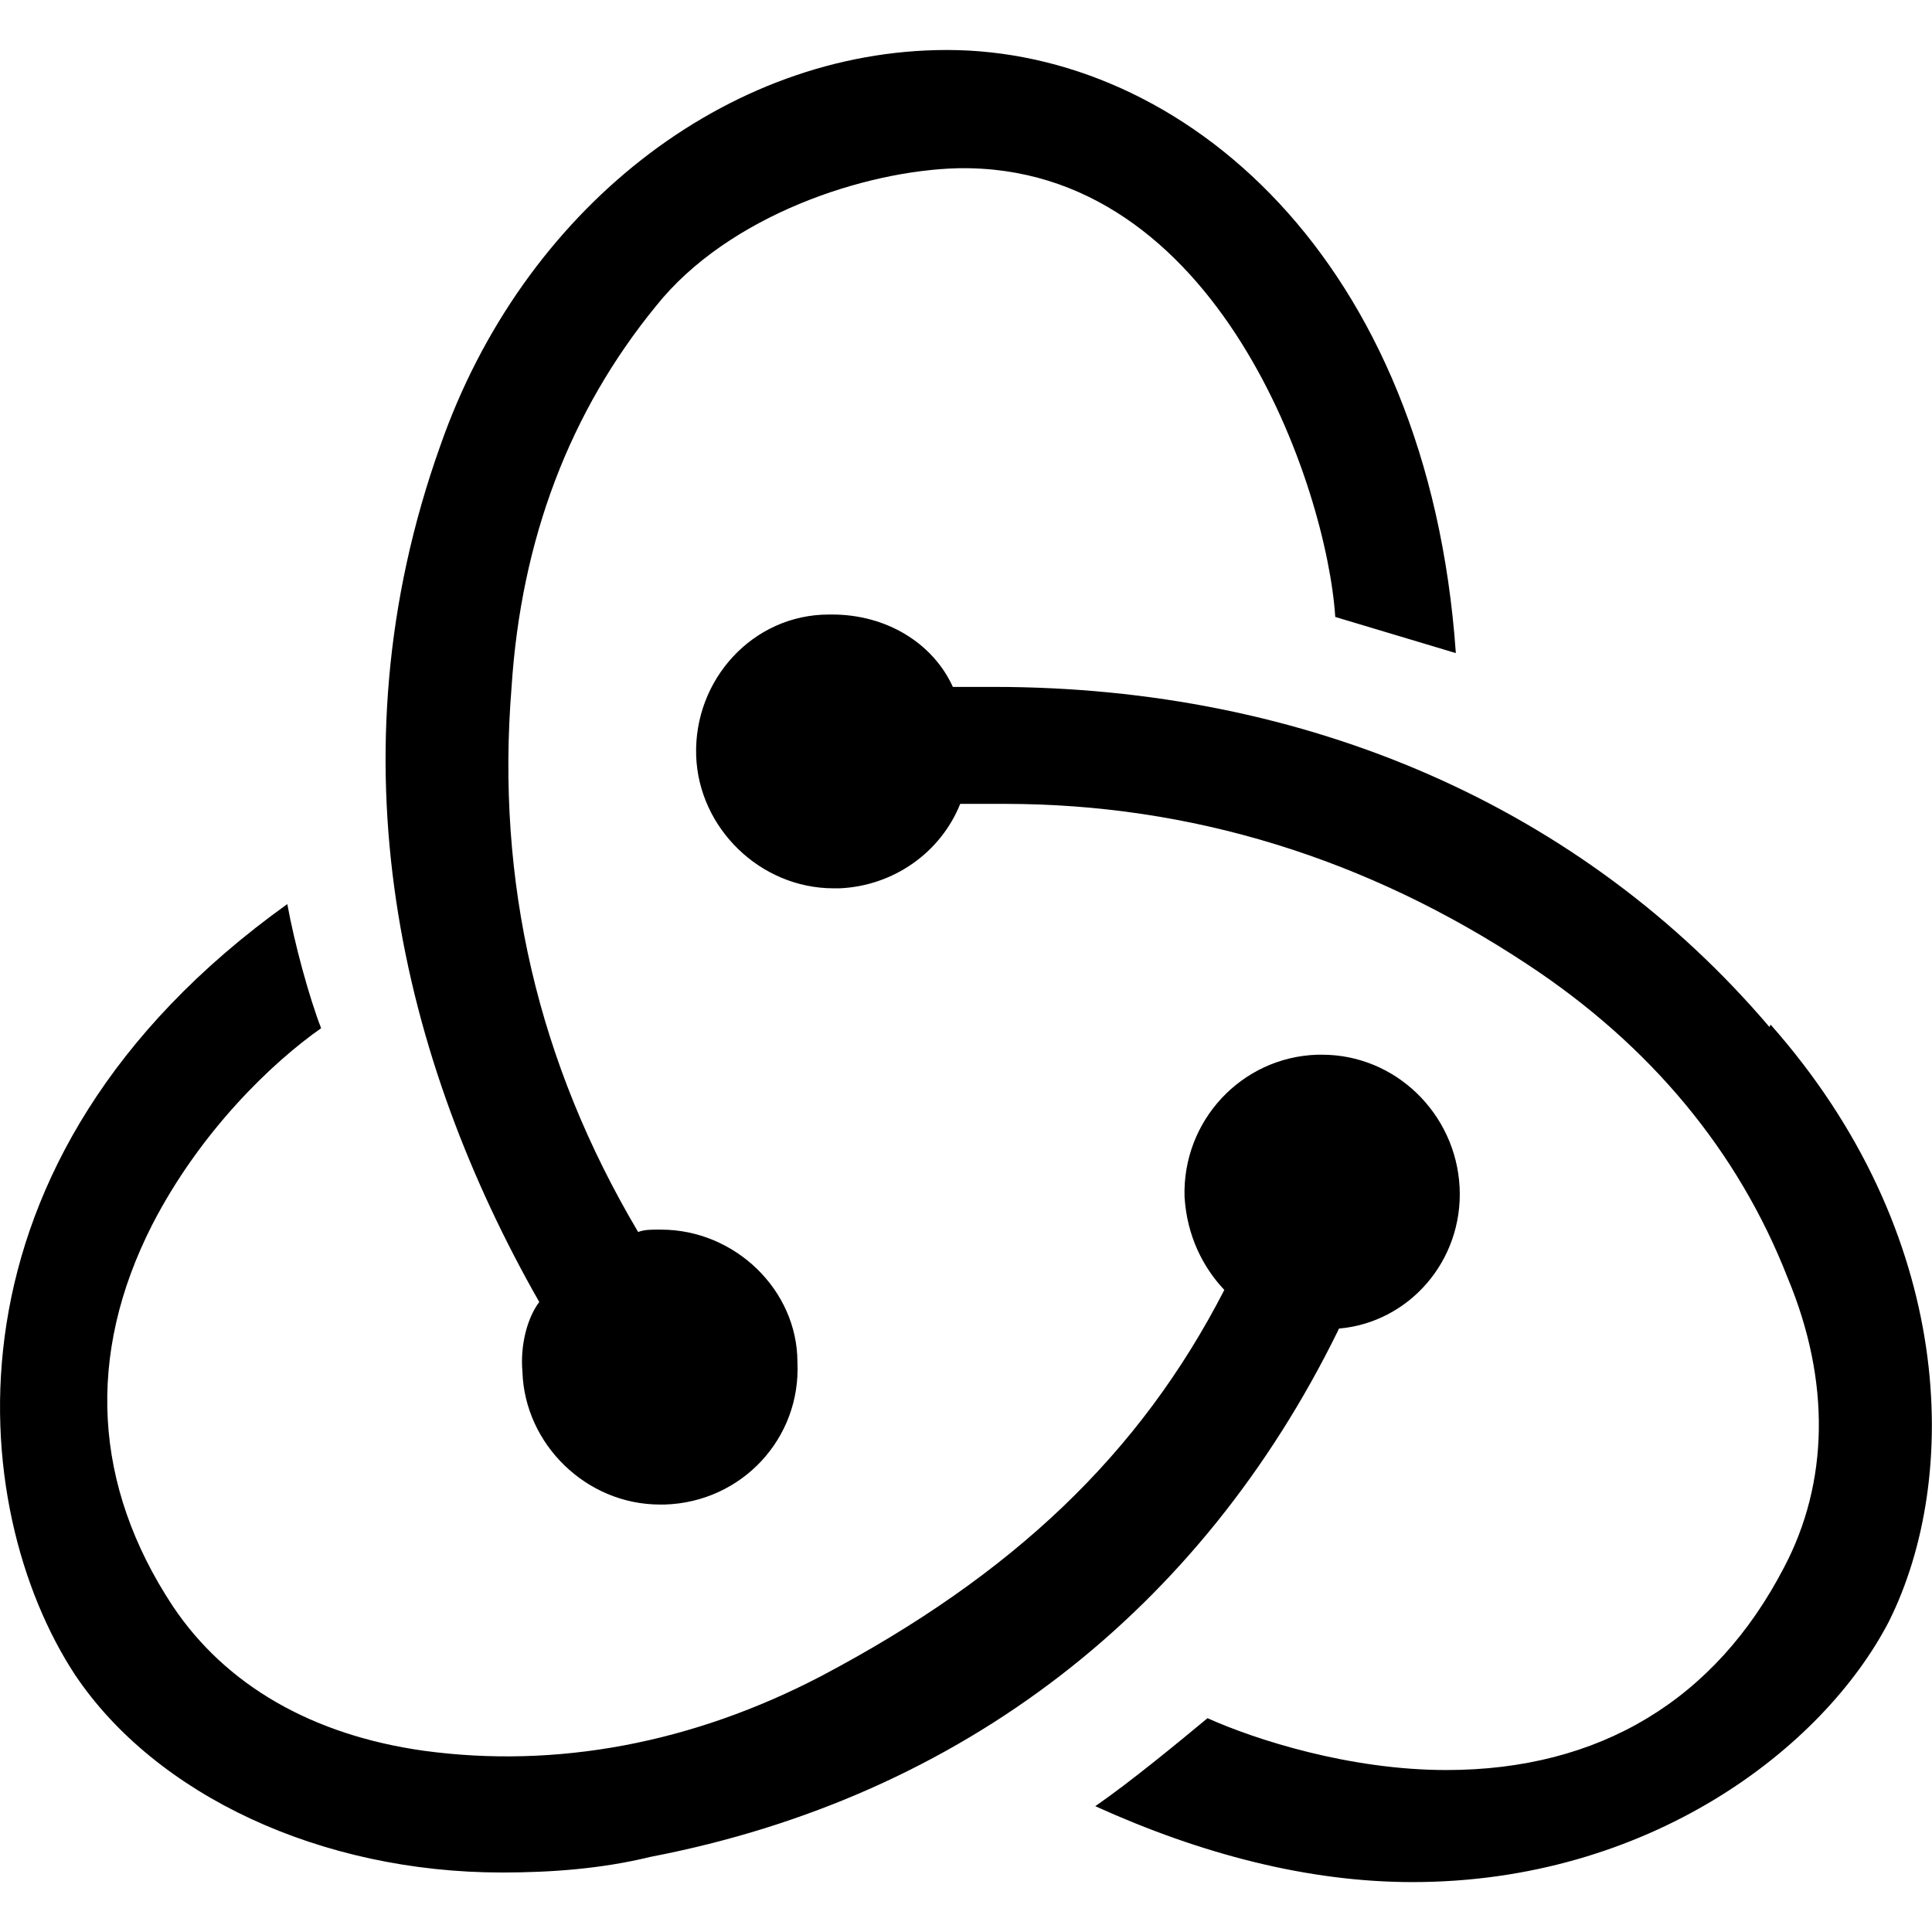
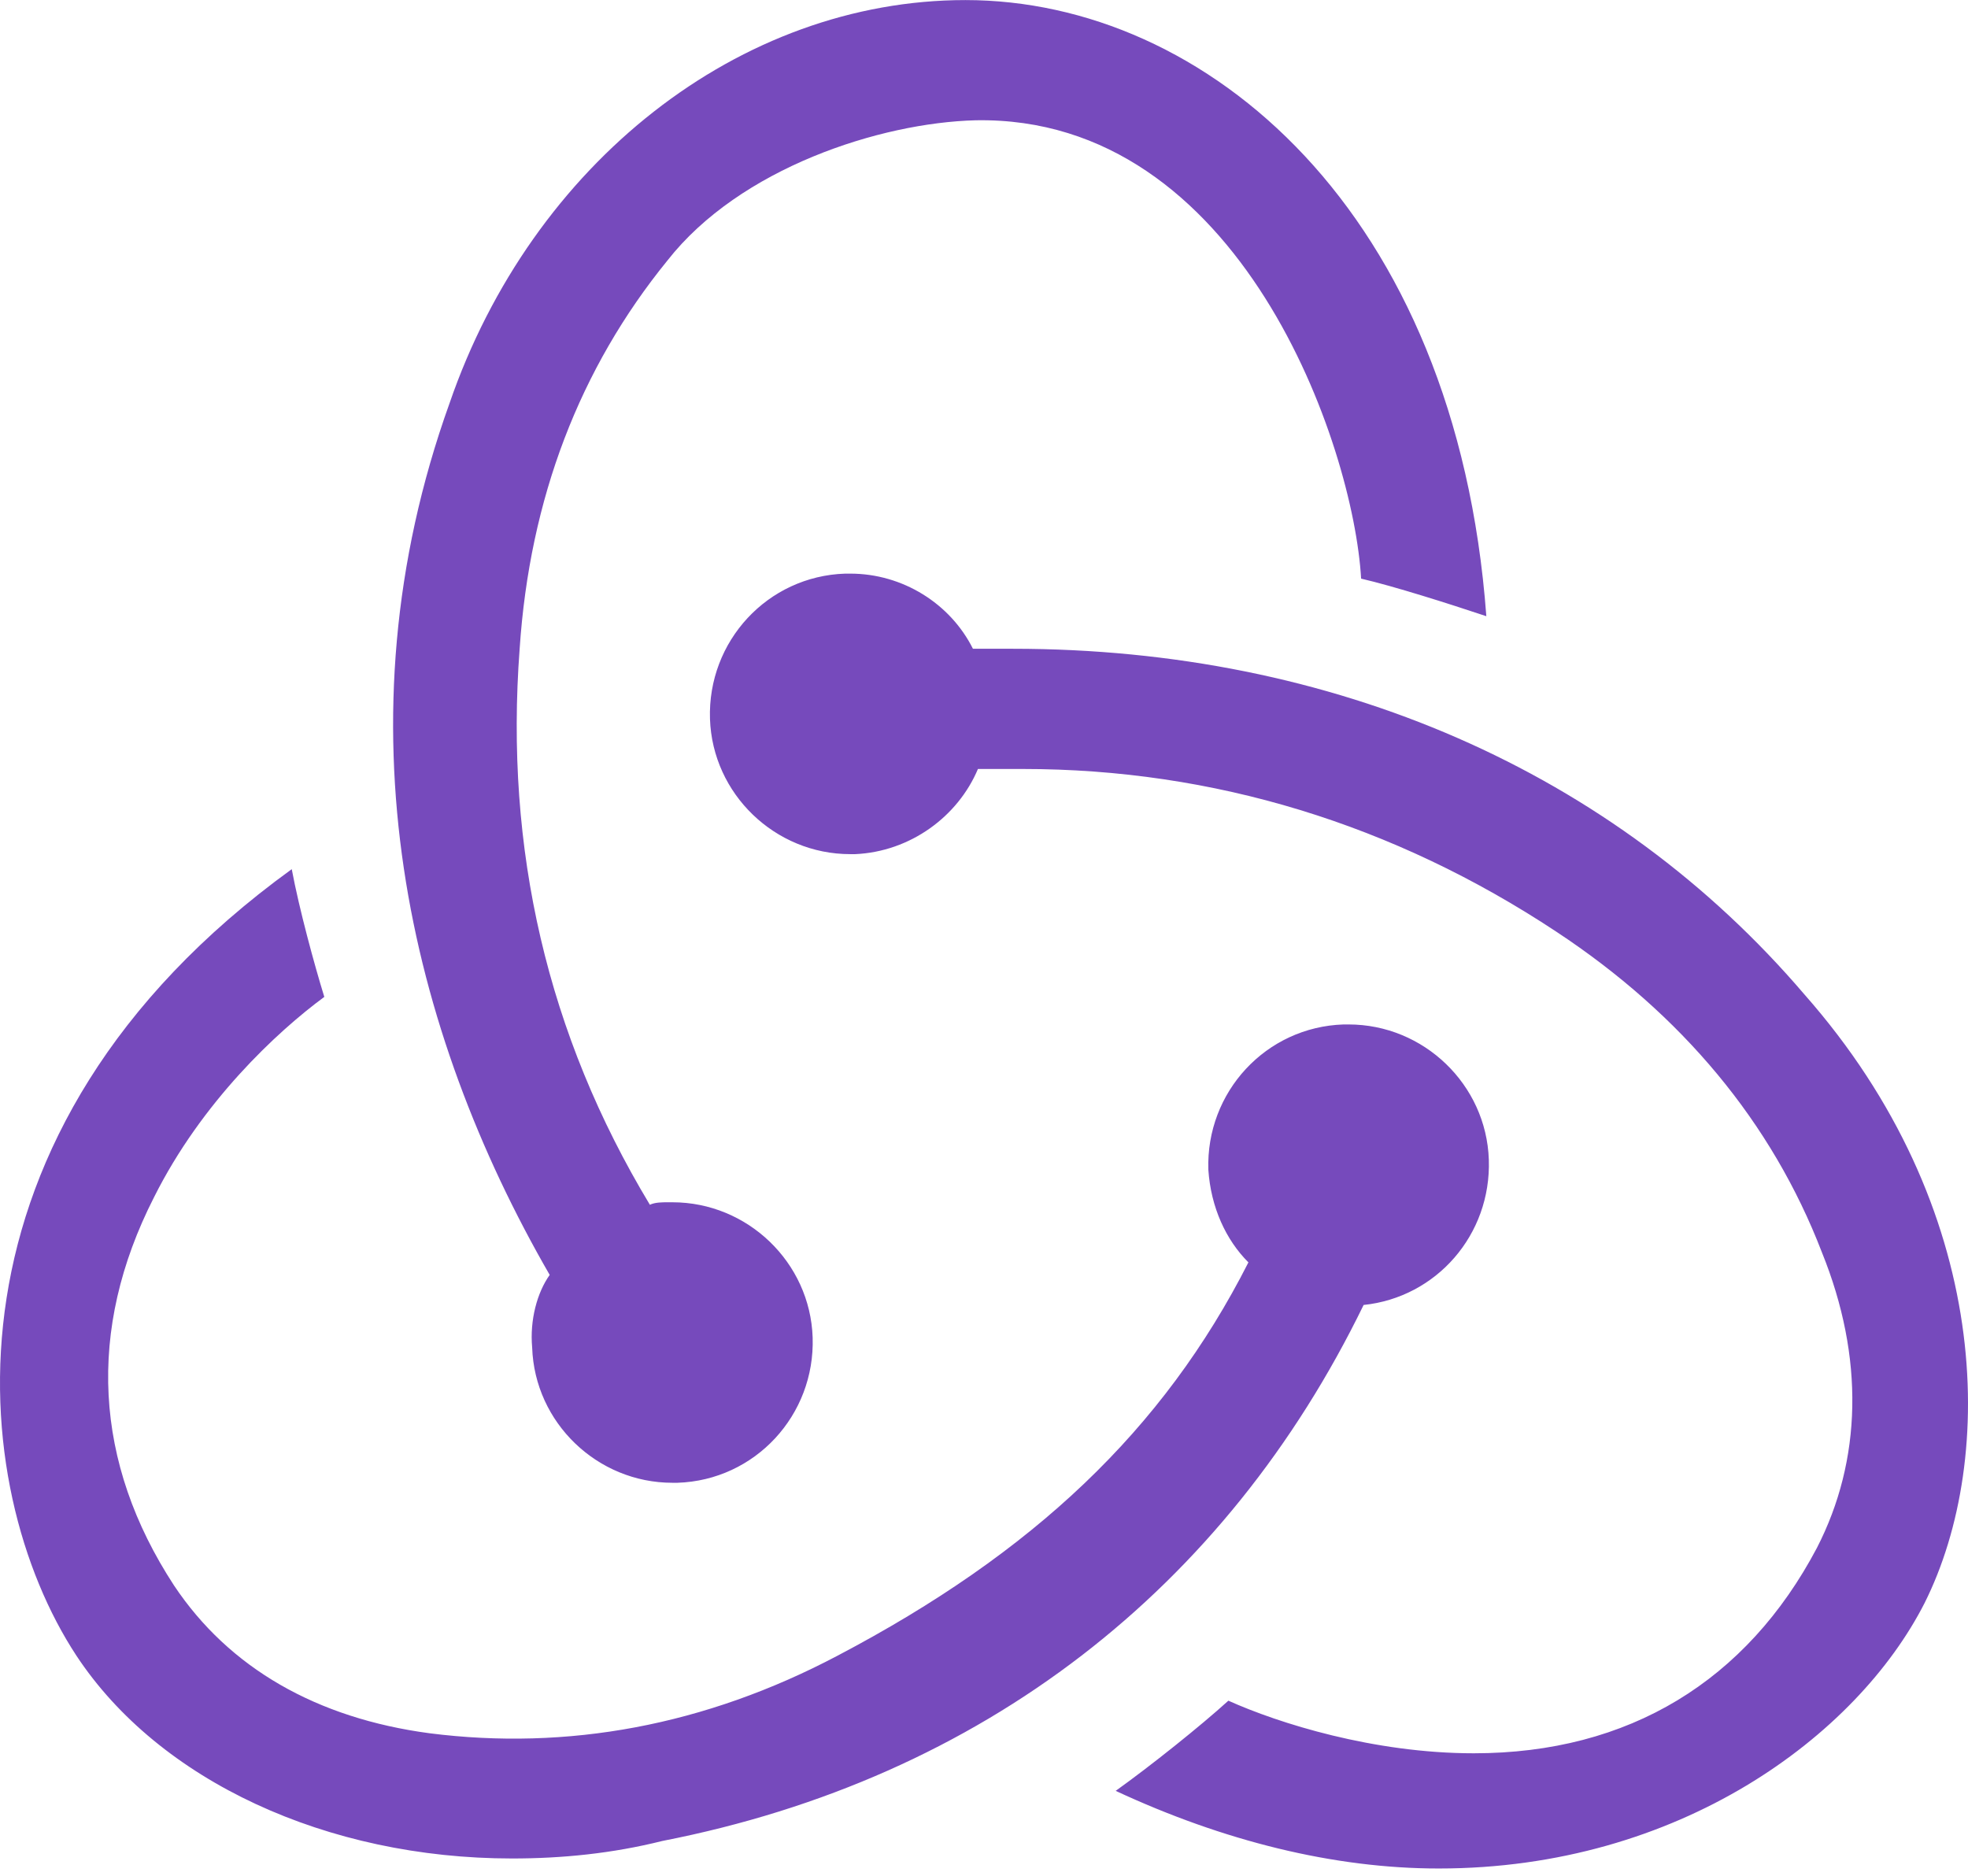
- <svg xmlns="http://www.w3.org/2000/svg" role="img" viewBox="0 0 24 24">
-   <path d="M16.633 16.504c.869-.075 1.543-.84 1.499-1.754-.046-.914-.795-1.648-1.708-1.648h-.061c-.943.031-1.678.824-1.648 1.769.03.479.226.869.494 1.153-1.048 2.038-2.621 3.536-5.004 4.795-1.603.838-3.296 1.154-4.944.929-1.378-.194-2.456-.81-3.116-1.798-.988-1.499-1.078-3.116-.255-4.734.601-1.169 1.499-2.023 2.099-2.443-.15-.389-.33-1.048-.42-1.542-4.436 3.177-3.985 7.521-2.637 9.574 1.004 1.498 3.057 2.456 5.304 2.456.599 0 1.229-.044 1.843-.194 3.896-.749 6.847-3.086 8.54-6.532l.014-.031zM21.981 12.758c-2.321-2.727-5.738-4.225-9.634-4.225h-.51c-.253-.554-.837-.899-1.497-.899h-.045c-.943 0-1.678.81-1.647 1.753.03.898.794 1.648 1.708 1.648h.074c.675-.03 1.259-.45 1.498-1.049h.555c2.309 0 4.495.674 6.488 1.992 1.527 1.004 2.622 2.322 3.236 3.896.538 1.288.509 2.547-.045 3.597-.854 1.647-2.293 2.517-4.195 2.517-1.199 0-2.367-.375-2.967-.644-.359.298-.959.793-1.394 1.093 1.318.598 2.652.943 3.94.943 2.922 0 5.093-1.647 5.918-3.236.898-1.798.824-4.824-1.469-7.416l-.014.03zM6.49 17.042c.029.899.793 1.648 1.708 1.648h.06c.959-.03 1.693-.823 1.648-1.768 0-.899-.779-1.647-1.693-1.647h-.061c-.06 0-.149 0-.225.029-1.243-2.098-1.768-4.346-1.572-6.771.119-1.828.719-3.417 1.797-4.735.899-1.124 2.592-1.679 3.746-1.708 3.236-.061 4.585 3.971 4.689 5.574l1.498.449c-.345-4.914-3.4-7.492-6.322-7.492-2.742 0-5.273 1.993-6.293 4.915-1.393 3.896-.479 7.641 1.229 10.638-.149.195-.239.539-.209.868z" />
+ <svg xmlns="http://www.w3.org/2000/svg" width="2500" height="2383" viewBox="0 0 256 244" preserveAspectRatio="xMidYMid">
+   <path d="M177.381 169.733c9.447-.978 16.614-9.122 16.288-18.896-.325-9.773-8.47-17.592-18.243-17.592h-.651c-10.1.326-17.918 8.796-17.592 18.895.326 4.887 2.28 9.122 5.212 12.054-11.076 21.828-28.016 37.791-53.426 51.148-17.266 9.122-35.183 12.38-53.1 10.1-14.66-1.955-26.062-8.47-33.23-19.222-10.424-15.963-11.401-33.23-2.605-50.496 6.19-12.38 15.962-21.502 22.152-26.063-1.303-4.235-3.258-11.402-4.235-16.614-47.237 34.207-42.35 80.468-28.016 102.295 10.75 16.29 32.577 26.389 56.684 26.389 6.515 0 13.03-.652 19.546-2.28 41.699-8.145 73.299-32.905 91.216-69.718zm57.336-40.397c-24.759-28.995-61.245-44.958-102.944-44.958h-5.212c-2.932-5.864-9.122-9.774-15.963-9.774h-.652C99.848 74.93 92.03 83.4 92.355 93.5c.326 9.773 8.47 17.592 18.243 17.592h.651c7.167-.326 13.357-4.887 15.963-11.077h5.864c24.759 0 48.214 7.167 69.39 21.176 16.288 10.751 28.016 24.76 34.531 41.7 5.538 13.683 5.212 27.04-.652 38.443-9.121 17.266-24.432 26.714-44.63 26.714-13.031 0-25.41-3.91-31.926-6.842-3.583 3.258-10.099 8.47-14.66 11.729 14.009 6.515 28.343 10.099 42.025 10.099 31.274 0 54.404-17.267 63.2-34.533 9.447-18.896 8.795-51.474-15.637-79.165zM69.225 175.27c.326 9.774 8.47 17.592 18.243 17.592h.652c10.099-.325 17.917-8.796 17.591-18.895-.325-9.774-8.47-17.592-18.243-17.592h-.651c-.652 0-1.63 0-2.28.325-13.357-22.153-18.895-46.26-16.94-72.323 1.302-19.547 7.818-36.488 19.22-50.497 9.447-12.054 27.69-17.918 40.07-18.243 34.531-.652 49.19 42.351 50.168 59.618 4.235.977 11.402 3.258 16.289 4.887C189.434 27.366 156.857 0 125.584 0c-29.32 0-56.359 21.176-67.11 52.451-14.985 41.7-5.212 81.771 13.031 113.372-1.628 2.28-2.606 5.864-2.28 9.448z" fill="#764ABC" />
</svg>
